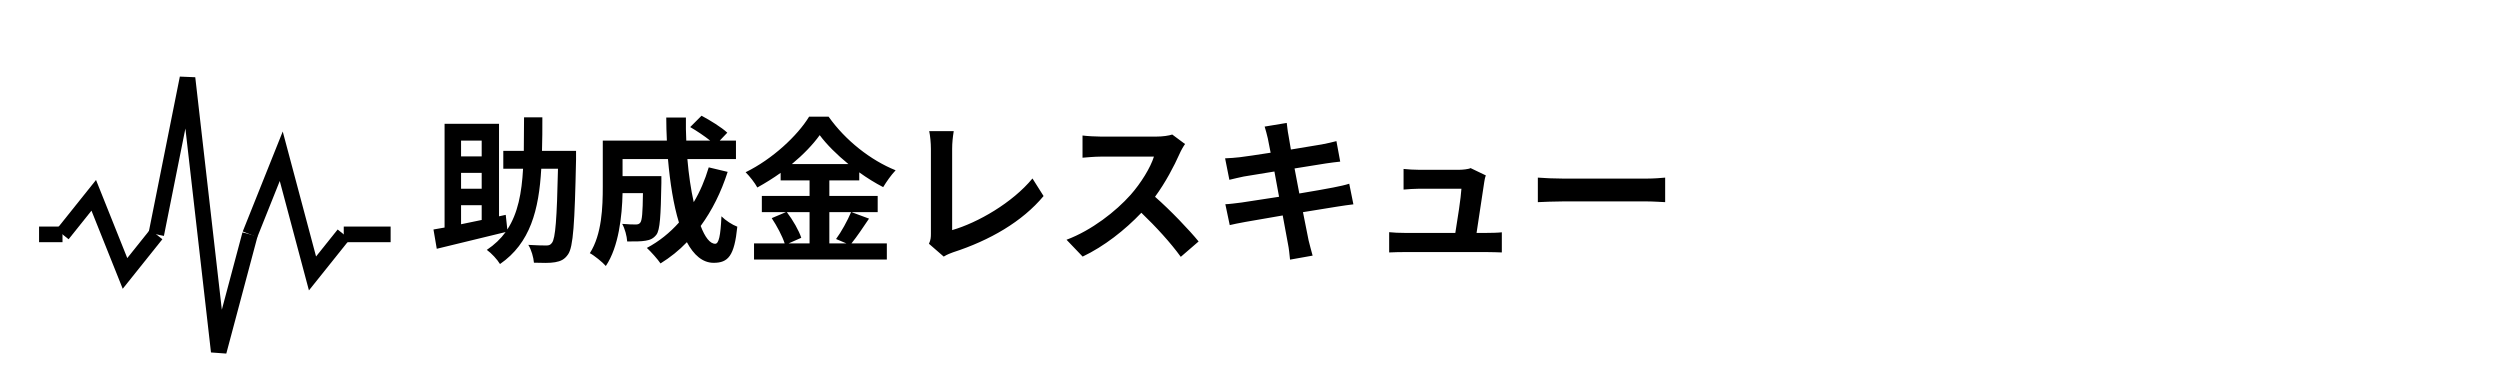
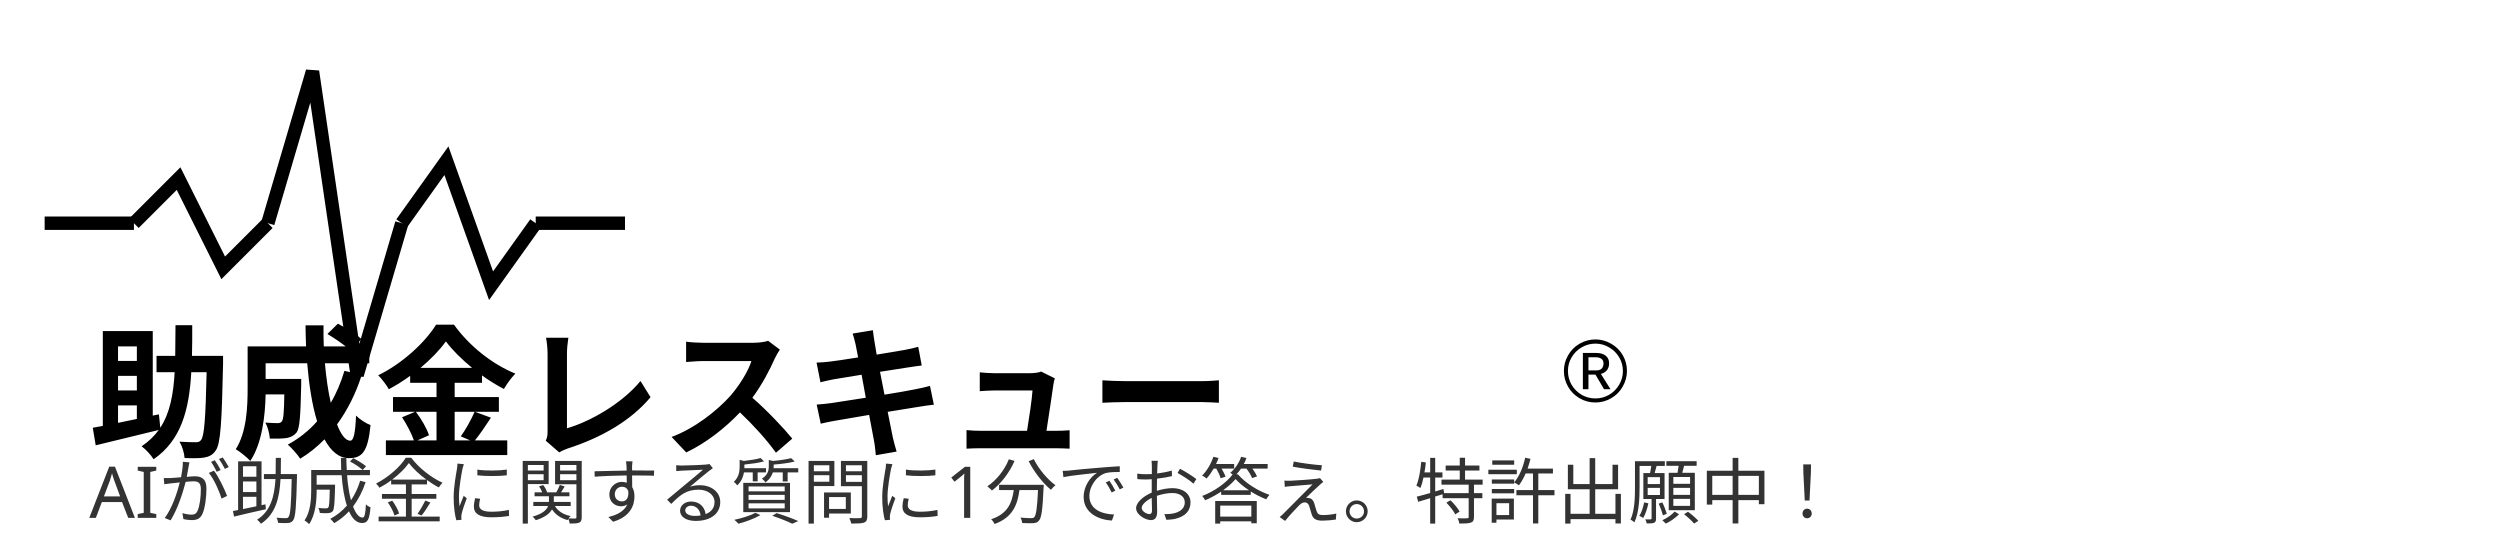
- <svg xmlns="http://www.w3.org/2000/svg" width="320" height="50" viewBox="0 0 320 50">
-   <g stroke="currentColor" stroke-width="2" fill="none">
-     <line x1="5" y1="30" x2="8" y2="30" />
-     <path d="M8 30 L12 25 L16 35 L20 30" />
-     <path d="M20 30 L24 10 L28 45 L32 30" />
-     <path d="M32 30 L36 20 L40 35 L44 30" />
-     <line x1="44" y1="30" x2="50" y2="30" />
+ <svg xmlns="http://www.w3.org/2000/svg" width="280" height="60" viewBox="0 0 280 60">
+   <g stroke="currentColor" stroke-width="1.5" fill="none">
+     <line x1="5" y1="25" x2="15" y2="25" />
+     <path d="M15 25 L20 20 L25 30 L30 25" />
+     <path d="M30 25 L35 8 L40 42 L45 25" />
+     <path d="M45 25 L50 18 L55 32 L60 25" />
+     <line x1="60" y1="25" x2="70" y2="25" />
  </g>
-   <text x="55" y="32" font-family="'Hiragino Sans', 'Yu Gothic', sans-serif" font-size="20" font-weight="bold" fill="currentColor">助成金レスキュー</text>
+   <text x="10" y="50" font-family="'Hiragino Sans', 'Yu Gothic', sans-serif" font-size="16" font-weight="bold" fill="currentColor">助成金レスキュー</text>
+   <text x="175" y="45" font-family="Arial" font-size="10" fill="currentColor">®</text>
+   <text x="10" y="58" font-family="'Hiragino Sans', 'Yu Gothic', sans-serif" font-size="8" fill="currentColor" opacity="0.8">AIが助成金に関する質問に1分でお答え。特許出願中！</text>
</svg>
